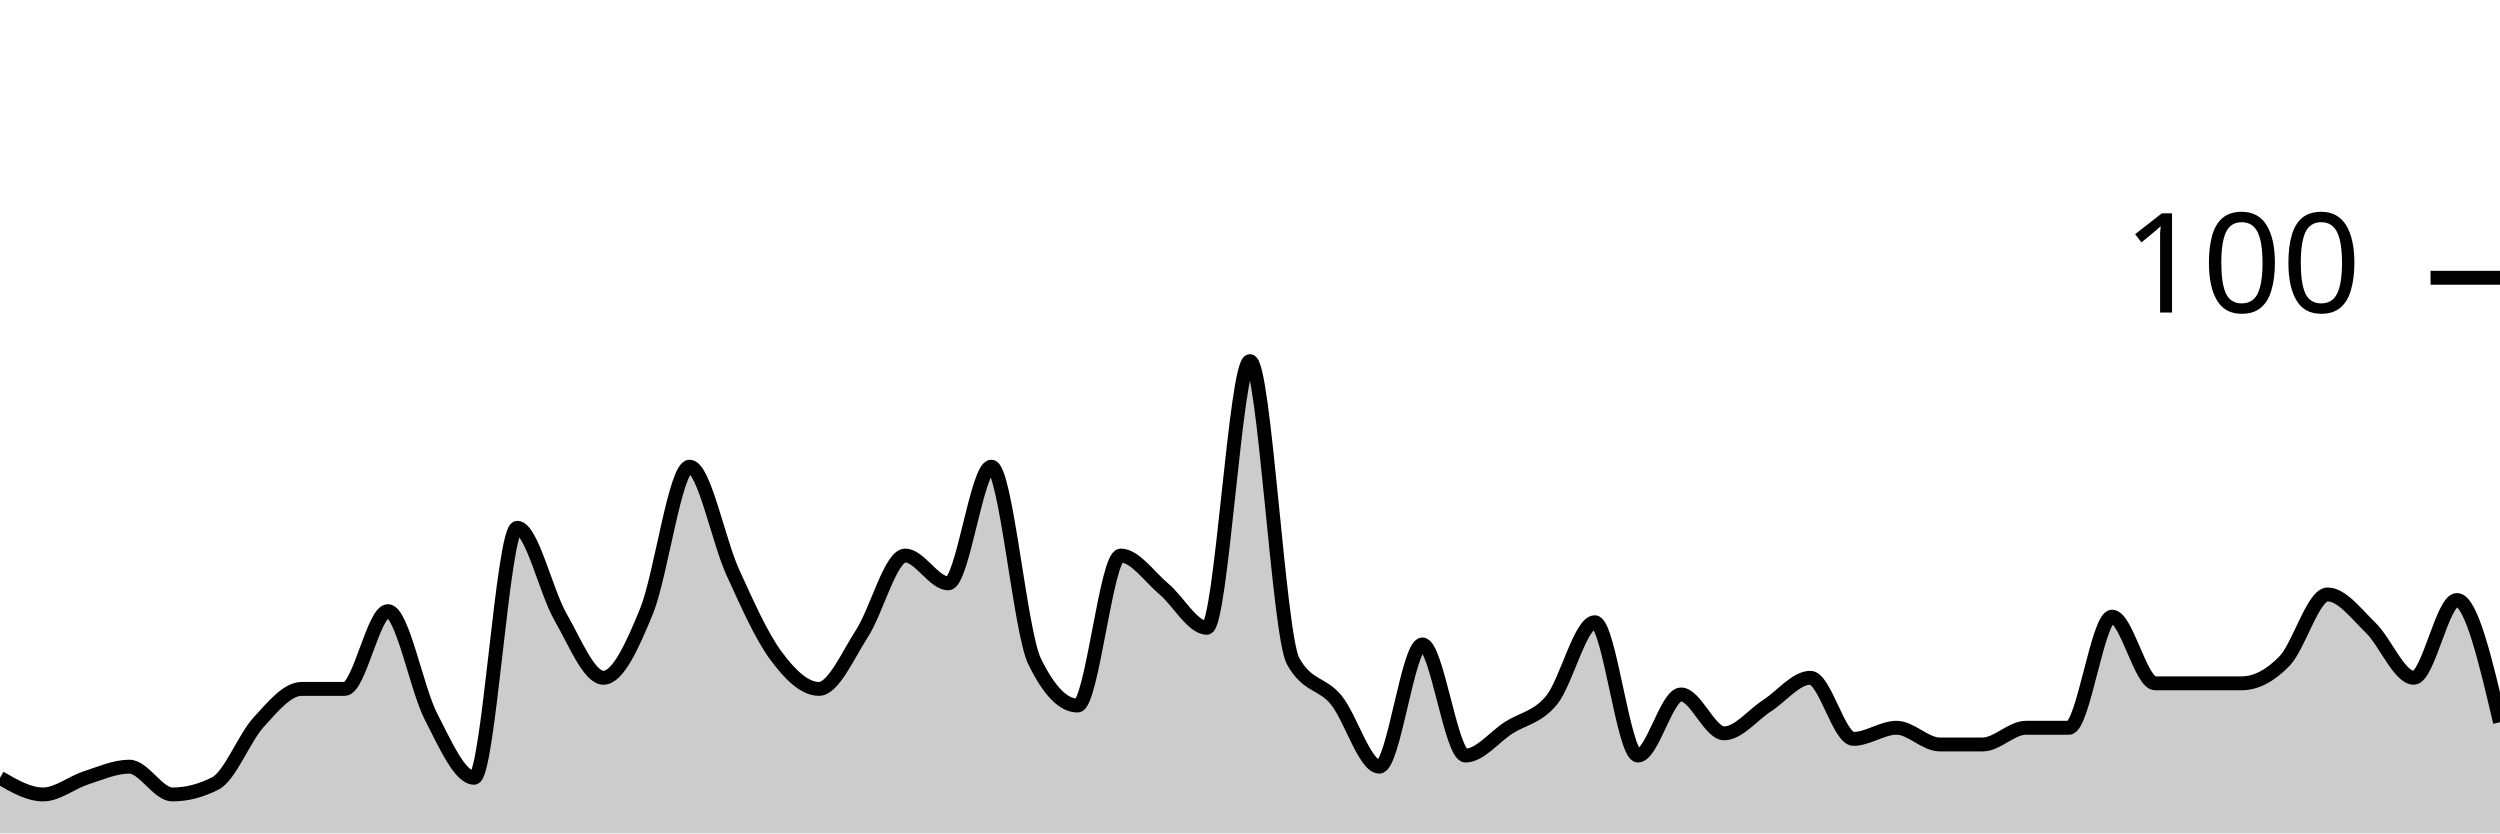
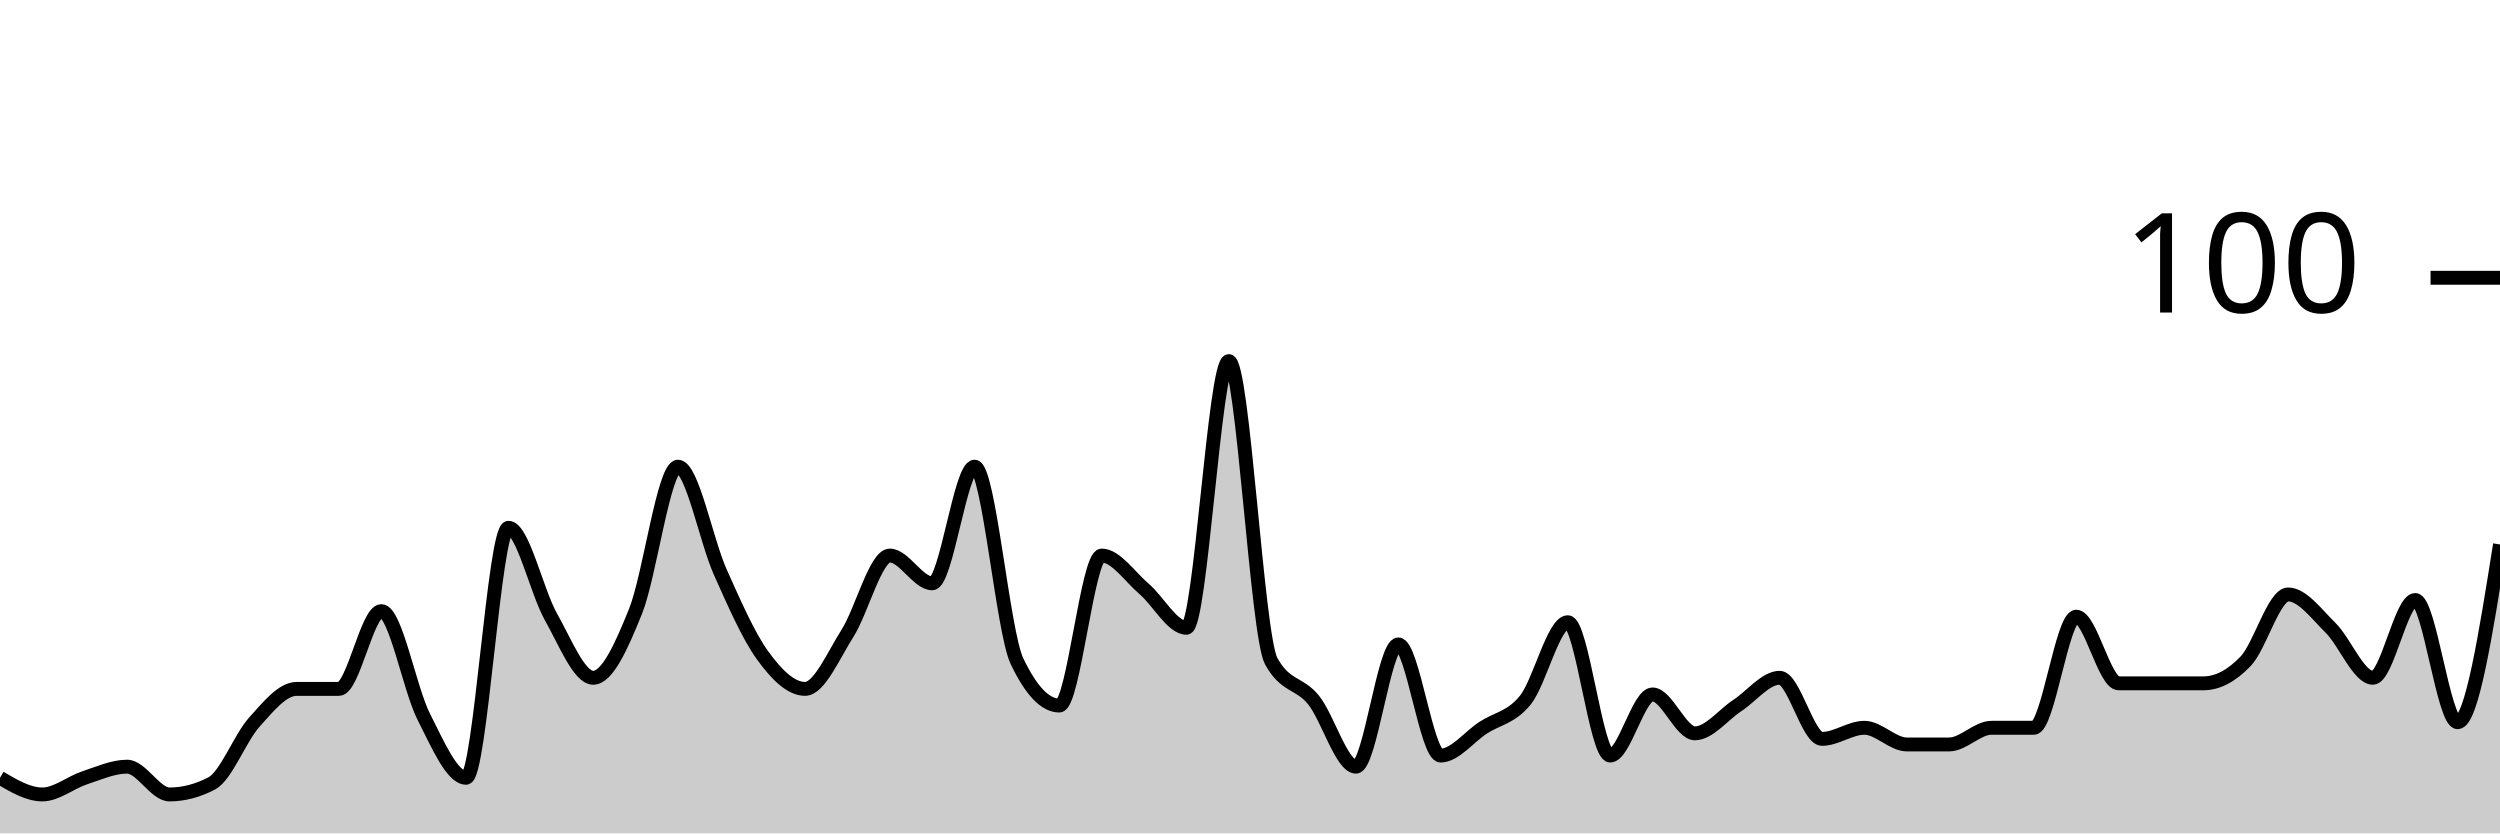
<svg xmlns="http://www.w3.org/2000/svg" viewBox="0 0 180 60">
  <g transform="translate(0,20)">
-     <path class="area" fill="rgba(0, 0, 0, 0.2)" d="M0,36C1.034,36.6,2.069,37.2,3.103,37.2C4.138,37.2,5.172,36.333,6.207,36C7.241,35.667,8.276,35.2,9.31,35.2C10.345,35.2,11.379,37.2,12.414,37.2C13.448,37.2,14.483,36.933,15.517,36.4C16.552,35.867,17.586,33.133,18.621,32C19.655,30.867,20.69,29.6,21.724,29.6C22.759,29.6,23.793,29.6,24.828,29.6C25.862,29.6,26.897,24,27.931,24C28.966,24,30,29.6,31.034,31.6C32.069,33.6,33.103,36,34.138,36C35.172,36,36.207,18,37.241,18C38.276,18,39.31,22.6,40.345,24.4C41.379,26.2,42.414,28.8,43.448,28.8C44.483,28.8,45.517,26.533,46.552,24C47.586,21.467,48.621,13.6,49.655,13.6C50.69,13.6,51.724,18.933,52.759,21.2C53.793,23.467,54.828,25.8,55.862,27.2C56.897,28.6,57.931,29.6,58.966,29.6C60,29.6,61.034,27.2,62.069,25.6C63.103,24,64.138,20,65.172,20C66.207,20,67.241,22,68.276,22C69.31,22,70.345,13.6,71.379,13.6C72.414,13.6,73.448,25.467,74.483,27.6C75.517,29.733,76.552,30.8,77.586,30.8C78.621,30.8,79.655,20,80.69,20C81.724,20,82.759,21.533,83.793,22.4C84.828,23.267,85.862,25.2,86.897,25.2C87.931,25.2,88.966,6,90,6C91.034,6,92.069,25.733,93.103,27.6C94.138,29.467,95.172,29.133,96.207,30.4C97.241,31.667,98.276,35.2,99.31,35.2C100.345,35.2,101.379,26.4,102.414,26.4C103.448,26.4,104.483,34.4,105.517,34.4C106.552,34.4,107.586,33.067,108.621,32.4C109.655,31.733,110.69,31.667,111.724,30.4C112.759,29.133,113.793,24.8,114.828,24.8C115.862,24.8,116.897,34.4,117.931,34.4C118.966,34.4,120,30,121.034,30C122.069,30,123.103,32.8,124.138,32.8C125.172,32.8,126.207,31.467,127.241,30.8C128.276,30.133,129.31,28.8,130.345,28.8C131.379,28.8,132.414,33.2,133.448,33.2C134.483,33.2,135.517,32.4,136.552,32.4C137.586,32.4,138.621,33.6,139.655,33.6C140.69,33.6,141.724,33.6,142.759,33.6C143.793,33.6,144.828,32.4,145.862,32.4C146.897,32.4,147.931,32.4,148.966,32.4C150,32.4,151.034,24.4,152.069,24.4C153.103,24.4,154.138,29.2,155.172,29.2C156.207,29.2,157.241,29.2,158.276,29.2C159.31,29.2,160.345,29.2,161.379,29.2C162.414,29.2,163.448,28.667,164.483,27.6C165.517,26.533,166.552,22.8,167.586,22.8C168.621,22.8,169.655,24.2,170.69,25.2C171.724,26.2,172.759,28.8,173.793,28.8C174.828,28.8,175.862,23.2,176.897,23.2C177.931,23.2,178.966,27.6,180,32L180,40C178.966,40,177.931,40,176.897,40C175.862,40,174.828,40,173.793,40C172.759,40,171.724,40,170.69,40C169.655,40,168.621,40,167.586,40C166.552,40,165.517,40,164.483,40C163.448,40,162.414,40,161.379,40C160.345,40,159.31,40,158.276,40C157.241,40,156.207,40,155.172,40C154.138,40,153.103,40,152.069,40C151.034,40,150,40,148.966,40C147.931,40,146.897,40,145.862,40C144.828,40,143.793,40,142.759,40C141.724,40,140.69,40,139.655,40C138.621,40,137.586,40,136.552,40C135.517,40,134.483,40,133.448,40C132.414,40,131.379,40,130.345,40C129.31,40,128.276,40,127.241,40C126.207,40,125.172,40,124.138,40C123.103,40,122.069,40,121.034,40C120,40,118.966,40,117.931,40C116.897,40,115.862,40,114.828,40C113.793,40,112.759,40,111.724,40C110.69,40,109.655,40,108.621,40C107.586,40,106.552,40,105.517,40C104.483,40,103.448,40,102.414,40C101.379,40,100.345,40,99.31,40C98.276,40,97.241,40,96.207,40C95.172,40,94.138,40,93.103,40C92.069,40,91.034,40,90,40C88.966,40,87.931,40,86.897,40C85.862,40,84.828,40,83.793,40C82.759,40,81.724,40,80.69,40C79.655,40,78.621,40,77.586,40C76.552,40,75.517,40,74.483,40C73.448,40,72.414,40,71.379,40C70.345,40,69.31,40,68.276,40C67.241,40,66.207,40,65.172,40C64.138,40,63.103,40,62.069,40C61.034,40,60,40,58.966,40C57.931,40,56.897,40,55.862,40C54.828,40,53.793,40,52.759,40C51.724,40,50.69,40,49.655,40C48.621,40,47.586,40,46.552,40C45.517,40,44.483,40,43.448,40C42.414,40,41.379,40,40.345,40C39.31,40,38.276,40,37.241,40C36.207,40,35.172,40,34.138,40C33.103,40,32.069,40,31.034,40C30,40,28.966,40,27.931,40C26.897,40,25.862,40,24.828,40C23.793,40,22.759,40,21.724,40C20.69,40,19.655,40,18.621,40C17.586,40,16.552,40,15.517,40C14.483,40,13.448,40,12.414,40C11.379,40,10.345,40,9.31,40C8.276,40,7.241,40,6.207,40C5.172,40,4.138,40,3.103,40C2.069,40,1.034,40,0,40Z" />
-     <path class="line" stroke="black" fill="none" d="M0,36C1.034,36.6,2.069,37.2,3.103,37.2C4.138,37.2,5.172,36.333,6.207,36C7.241,35.667,8.276,35.2,9.31,35.2C10.345,35.2,11.379,37.2,12.414,37.2C13.448,37.2,14.483,36.933,15.517,36.4C16.552,35.867,17.586,33.133,18.621,32C19.655,30.867,20.69,29.6,21.724,29.6C22.759,29.6,23.793,29.6,24.828,29.6C25.862,29.6,26.897,24,27.931,24C28.966,24,30,29.6,31.034,31.6C32.069,33.6,33.103,36,34.138,36C35.172,36,36.207,18,37.241,18C38.276,18,39.31,22.6,40.345,24.4C41.379,26.2,42.414,28.8,43.448,28.8C44.483,28.8,45.517,26.533,46.552,24C47.586,21.467,48.621,13.6,49.655,13.6C50.69,13.6,51.724,18.933,52.759,21.2C53.793,23.467,54.828,25.8,55.862,27.2C56.897,28.6,57.931,29.6,58.966,29.6C60,29.6,61.034,27.2,62.069,25.6C63.103,24,64.138,20,65.172,20C66.207,20,67.241,22,68.276,22C69.31,22,70.345,13.6,71.379,13.6C72.414,13.6,73.448,25.467,74.483,27.6C75.517,29.733,76.552,30.8,77.586,30.8C78.621,30.8,79.655,20,80.69,20C81.724,20,82.759,21.533,83.793,22.4C84.828,23.267,85.862,25.2,86.897,25.2C87.931,25.2,88.966,6,90,6C91.034,6,92.069,25.733,93.103,27.6C94.138,29.467,95.172,29.133,96.207,30.4C97.241,31.667,98.276,35.2,99.31,35.2C100.345,35.2,101.379,26.4,102.414,26.4C103.448,26.4,104.483,34.4,105.517,34.4C106.552,34.4,107.586,33.067,108.621,32.4C109.655,31.733,110.69,31.667,111.724,30.4C112.759,29.133,113.793,24.8,114.828,24.8C115.862,24.8,116.897,34.4,117.931,34.4C118.966,34.4,120,30,121.034,30C122.069,30,123.103,32.8,124.138,32.8C125.172,32.8,126.207,31.467,127.241,30.8C128.276,30.133,129.31,28.8,130.345,28.8C131.379,28.8,132.414,33.2,133.448,33.2C134.483,33.2,135.517,32.4,136.552,32.4C137.586,32.4,138.621,33.6,139.655,33.6C140.69,33.6,141.724,33.6,142.759,33.6C143.793,33.6,144.828,32.4,145.862,32.4C146.897,32.4,147.931,32.4,148.966,32.4C150,32.4,151.034,24.4,152.069,24.4C153.103,24.4,154.138,29.2,155.172,29.2C156.207,29.2,157.241,29.2,158.276,29.2C159.31,29.2,160.345,29.2,161.379,29.2C162.414,29.2,163.448,28.667,164.483,27.6C165.517,26.533,166.552,22.8,167.586,22.8C168.621,22.8,169.655,24.2,170.69,25.2C171.724,26.2,172.759,28.8,173.793,28.8C174.828,28.8,175.862,23.2,176.897,23.2C177.931,23.2,178.966,27.6,180,32" />
+     <path class="area" fill="rgba(0, 0, 0, 0.2)" d="M0,36C1.017,36.6,2.034,37.2,3.051,37.2C4.068,37.2,5.085,36.333,6.102,36C7.119,35.667,8.136,35.2,9.153,35.2C10.169,35.2,11.186,37.2,12.203,37.2C13.22,37.2,14.237,36.933,15.254,36.4C16.271,35.867,17.288,33.133,18.305,32C19.322,30.867,20.339,29.6,21.356,29.6C22.373,29.6,23.39,29.6,24.407,29.6C25.424,29.6,26.441,24,27.458,24C28.475,24,29.492,29.6,30.508,31.6C31.525,33.6,32.542,36,33.559,36C34.576,36,35.593,18,36.61,18C37.627,18,38.644,22.6,39.661,24.4C40.678,26.2,41.695,28.8,42.712,28.8C43.729,28.8,44.746,26.533,45.763,24C46.78,21.467,47.797,13.6,48.814,13.6C49.831,13.6,50.847,18.933,51.864,21.2C52.881,23.467,53.898,25.8,54.915,27.2C55.932,28.6,56.949,29.6,57.966,29.6C58.983,29.6,60,27.2,61.017,25.6C62.034,24,63.051,20,64.068,20C65.085,20,66.102,22,67.119,22C68.136,22,69.153,13.6,70.169,13.6C71.186,13.6,72.203,25.467,73.22,27.6C74.237,29.733,75.254,30.8,76.271,30.8C77.288,30.8,78.305,20,79.322,20C80.339,20,81.356,21.533,82.373,22.4C83.39,23.267,84.407,25.2,85.424,25.2C86.441,25.2,87.458,6,88.475,6C89.492,6,90.508,25.733,91.525,27.6C92.542,29.467,93.559,29.133,94.576,30.4C95.593,31.667,96.61,35.2,97.627,35.2C98.644,35.2,99.661,26.4,100.678,26.4C101.695,26.4,102.712,34.4,103.729,34.4C104.746,34.4,105.763,33.067,106.78,32.4C107.797,31.733,108.814,31.667,109.831,30.4C110.847,29.133,111.864,24.8,112.881,24.8C113.898,24.8,114.915,34.4,115.932,34.4C116.949,34.4,117.966,30,118.983,30C120,30,121.017,32.8,122.034,32.8C123.051,32.8,124.068,31.467,125.085,30.8C126.102,30.133,127.119,28.8,128.136,28.8C129.153,28.8,130.169,33.2,131.186,33.2C132.203,33.2,133.22,32.4,134.237,32.4C135.254,32.4,136.271,33.6,137.288,33.6C138.305,33.6,139.322,33.6,140.339,33.6C141.356,33.6,142.373,32.4,143.39,32.4C144.407,32.4,145.424,32.4,146.441,32.4C147.458,32.4,148.475,24.4,149.492,24.4C150.508,24.4,151.525,29.2,152.542,29.2C153.559,29.2,154.576,29.2,155.593,29.2C156.61,29.2,157.627,29.2,158.644,29.2C159.661,29.2,160.678,28.667,161.695,27.6C162.712,26.533,163.729,22.8,164.746,22.8C165.763,22.8,166.78,24.2,167.797,25.2C168.814,26.2,169.831,28.8,170.847,28.8C171.864,28.8,172.881,23.2,173.898,23.2C174.915,23.2,175.932,32,176.949,32C177.966,32,178.983,25.6,180,19.2L180,40C178.983,40,177.966,40,176.949,40C175.932,40,174.915,40,173.898,40C172.881,40,171.864,40,170.847,40C169.831,40,168.814,40,167.797,40C166.78,40,165.763,40,164.746,40C163.729,40,162.712,40,161.695,40C160.678,40,159.661,40,158.644,40C157.627,40,156.61,40,155.593,40C154.576,40,153.559,40,152.542,40C151.525,40,150.508,40,149.492,40C148.475,40,147.458,40,146.441,40C145.424,40,144.407,40,143.39,40C142.373,40,141.356,40,140.339,40C139.322,40,138.305,40,137.288,40C136.271,40,135.254,40,134.237,40C133.22,40,132.203,40,131.186,40C130.169,40,129.153,40,128.136,40C127.119,40,126.102,40,125.085,40C124.068,40,123.051,40,122.034,40C121.017,40,120,40,118.983,40C117.966,40,116.949,40,115.932,40C114.915,40,113.898,40,112.881,40C111.864,40,110.847,40,109.831,40C108.814,40,107.797,40,106.78,40C105.763,40,104.746,40,103.729,40C102.712,40,101.695,40,100.678,40C99.661,40,98.644,40,97.627,40C96.61,40,95.593,40,94.576,40C93.559,40,92.542,40,91.525,40C90.508,40,89.492,40,88.475,40C87.458,40,86.441,40,85.424,40C84.407,40,83.39,40,82.373,40C81.356,40,80.339,40,79.322,40C78.305,40,77.288,40,76.271,40C75.254,40,74.237,40,73.22,40C72.203,40,71.186,40,70.169,40C69.153,40,68.136,40,67.119,40C66.102,40,65.085,40,64.068,40C63.051,40,62.034,40,61.017,40C60,40,58.983,40,57.966,40C56.949,40,55.932,40,54.915,40C53.898,40,52.881,40,51.864,40C50.847,40,49.831,40,48.814,40C47.797,40,46.78,40,45.763,40C44.746,40,43.729,40,42.712,40C41.695,40,40.678,40,39.661,40C38.644,40,37.627,40,36.61,40C35.593,40,34.576,40,33.559,40C32.542,40,31.525,40,30.508,40C29.492,40,28.475,40,27.458,40C26.441,40,25.424,40,24.407,40C23.39,40,22.373,40,21.356,40C20.339,40,19.322,40,18.305,40C17.288,40,16.271,40,15.254,40C14.237,40,13.22,40,12.203,40C11.186,40,10.169,40,9.153,40C8.136,40,7.119,40,6.102,40C5.085,40,4.068,40,3.051,40C2.034,40,1.017,40,0,40Z" />
+     <path class="line" stroke="black" fill="none" d="M0,36C1.017,36.6,2.034,37.2,3.051,37.2C4.068,37.2,5.085,36.333,6.102,36C7.119,35.667,8.136,35.2,9.153,35.2C10.169,35.2,11.186,37.2,12.203,37.2C13.22,37.2,14.237,36.933,15.254,36.4C16.271,35.867,17.288,33.133,18.305,32C19.322,30.867,20.339,29.6,21.356,29.6C22.373,29.6,23.39,29.6,24.407,29.6C25.424,29.6,26.441,24,27.458,24C28.475,24,29.492,29.6,30.508,31.6C31.525,33.6,32.542,36,33.559,36C34.576,36,35.593,18,36.61,18C37.627,18,38.644,22.6,39.661,24.4C40.678,26.2,41.695,28.8,42.712,28.8C43.729,28.8,44.746,26.533,45.763,24C46.78,21.467,47.797,13.6,48.814,13.6C49.831,13.6,50.847,18.933,51.864,21.2C52.881,23.467,53.898,25.8,54.915,27.2C55.932,28.6,56.949,29.6,57.966,29.6C58.983,29.6,60,27.2,61.017,25.6C62.034,24,63.051,20,64.068,20C65.085,20,66.102,22,67.119,22C68.136,22,69.153,13.6,70.169,13.6C71.186,13.6,72.203,25.467,73.22,27.6C74.237,29.733,75.254,30.8,76.271,30.8C77.288,30.8,78.305,20,79.322,20C80.339,20,81.356,21.533,82.373,22.4C83.39,23.267,84.407,25.2,85.424,25.2C86.441,25.2,87.458,6,88.475,6C89.492,6,90.508,25.733,91.525,27.6C92.542,29.467,93.559,29.133,94.576,30.4C95.593,31.667,96.61,35.2,97.627,35.2C98.644,35.2,99.661,26.4,100.678,26.4C101.695,26.4,102.712,34.4,103.729,34.4C104.746,34.4,105.763,33.067,106.78,32.4C107.797,31.733,108.814,31.667,109.831,30.4C110.847,29.133,111.864,24.8,112.881,24.8C113.898,24.8,114.915,34.4,115.932,34.4C116.949,34.4,117.966,30,118.983,30C120,30,121.017,32.8,122.034,32.8C123.051,32.8,124.068,31.467,125.085,30.8C126.102,30.133,127.119,28.8,128.136,28.8C129.153,28.8,130.169,33.2,131.186,33.2C132.203,33.2,133.22,32.4,134.237,32.4C135.254,32.4,136.271,33.6,137.288,33.6C138.305,33.6,139.322,33.6,140.339,33.6C141.356,33.6,142.373,32.4,143.39,32.4C144.407,32.4,145.424,32.4,146.441,32.4C147.458,32.4,148.475,24.4,149.492,24.4C150.508,24.4,151.525,29.2,152.542,29.2C153.559,29.2,154.576,29.2,155.593,29.2C156.61,29.2,157.627,29.2,158.644,29.2C159.661,29.2,160.678,28.667,161.695,27.6C162.712,26.533,163.729,22.8,164.746,22.8C165.763,22.8,166.78,24.2,167.797,25.2C168.814,26.2,169.831,28.8,170.847,28.8C171.864,28.8,172.881,23.2,173.898,23.2C174.915,23.2,175.932,32,176.949,32C177.966,32,178.983,25.6,180,19.2" />
    <path class="axis-ceiling" stroke-width="1" stroke="black" fill="none" d="M175,0L180,0" />
    <text class="axis-ceiling-label" font-family="sans-serif" text-anchor="end" font-size="10px" x="170" y="2.5">100</text>
  </g>
</svg>
